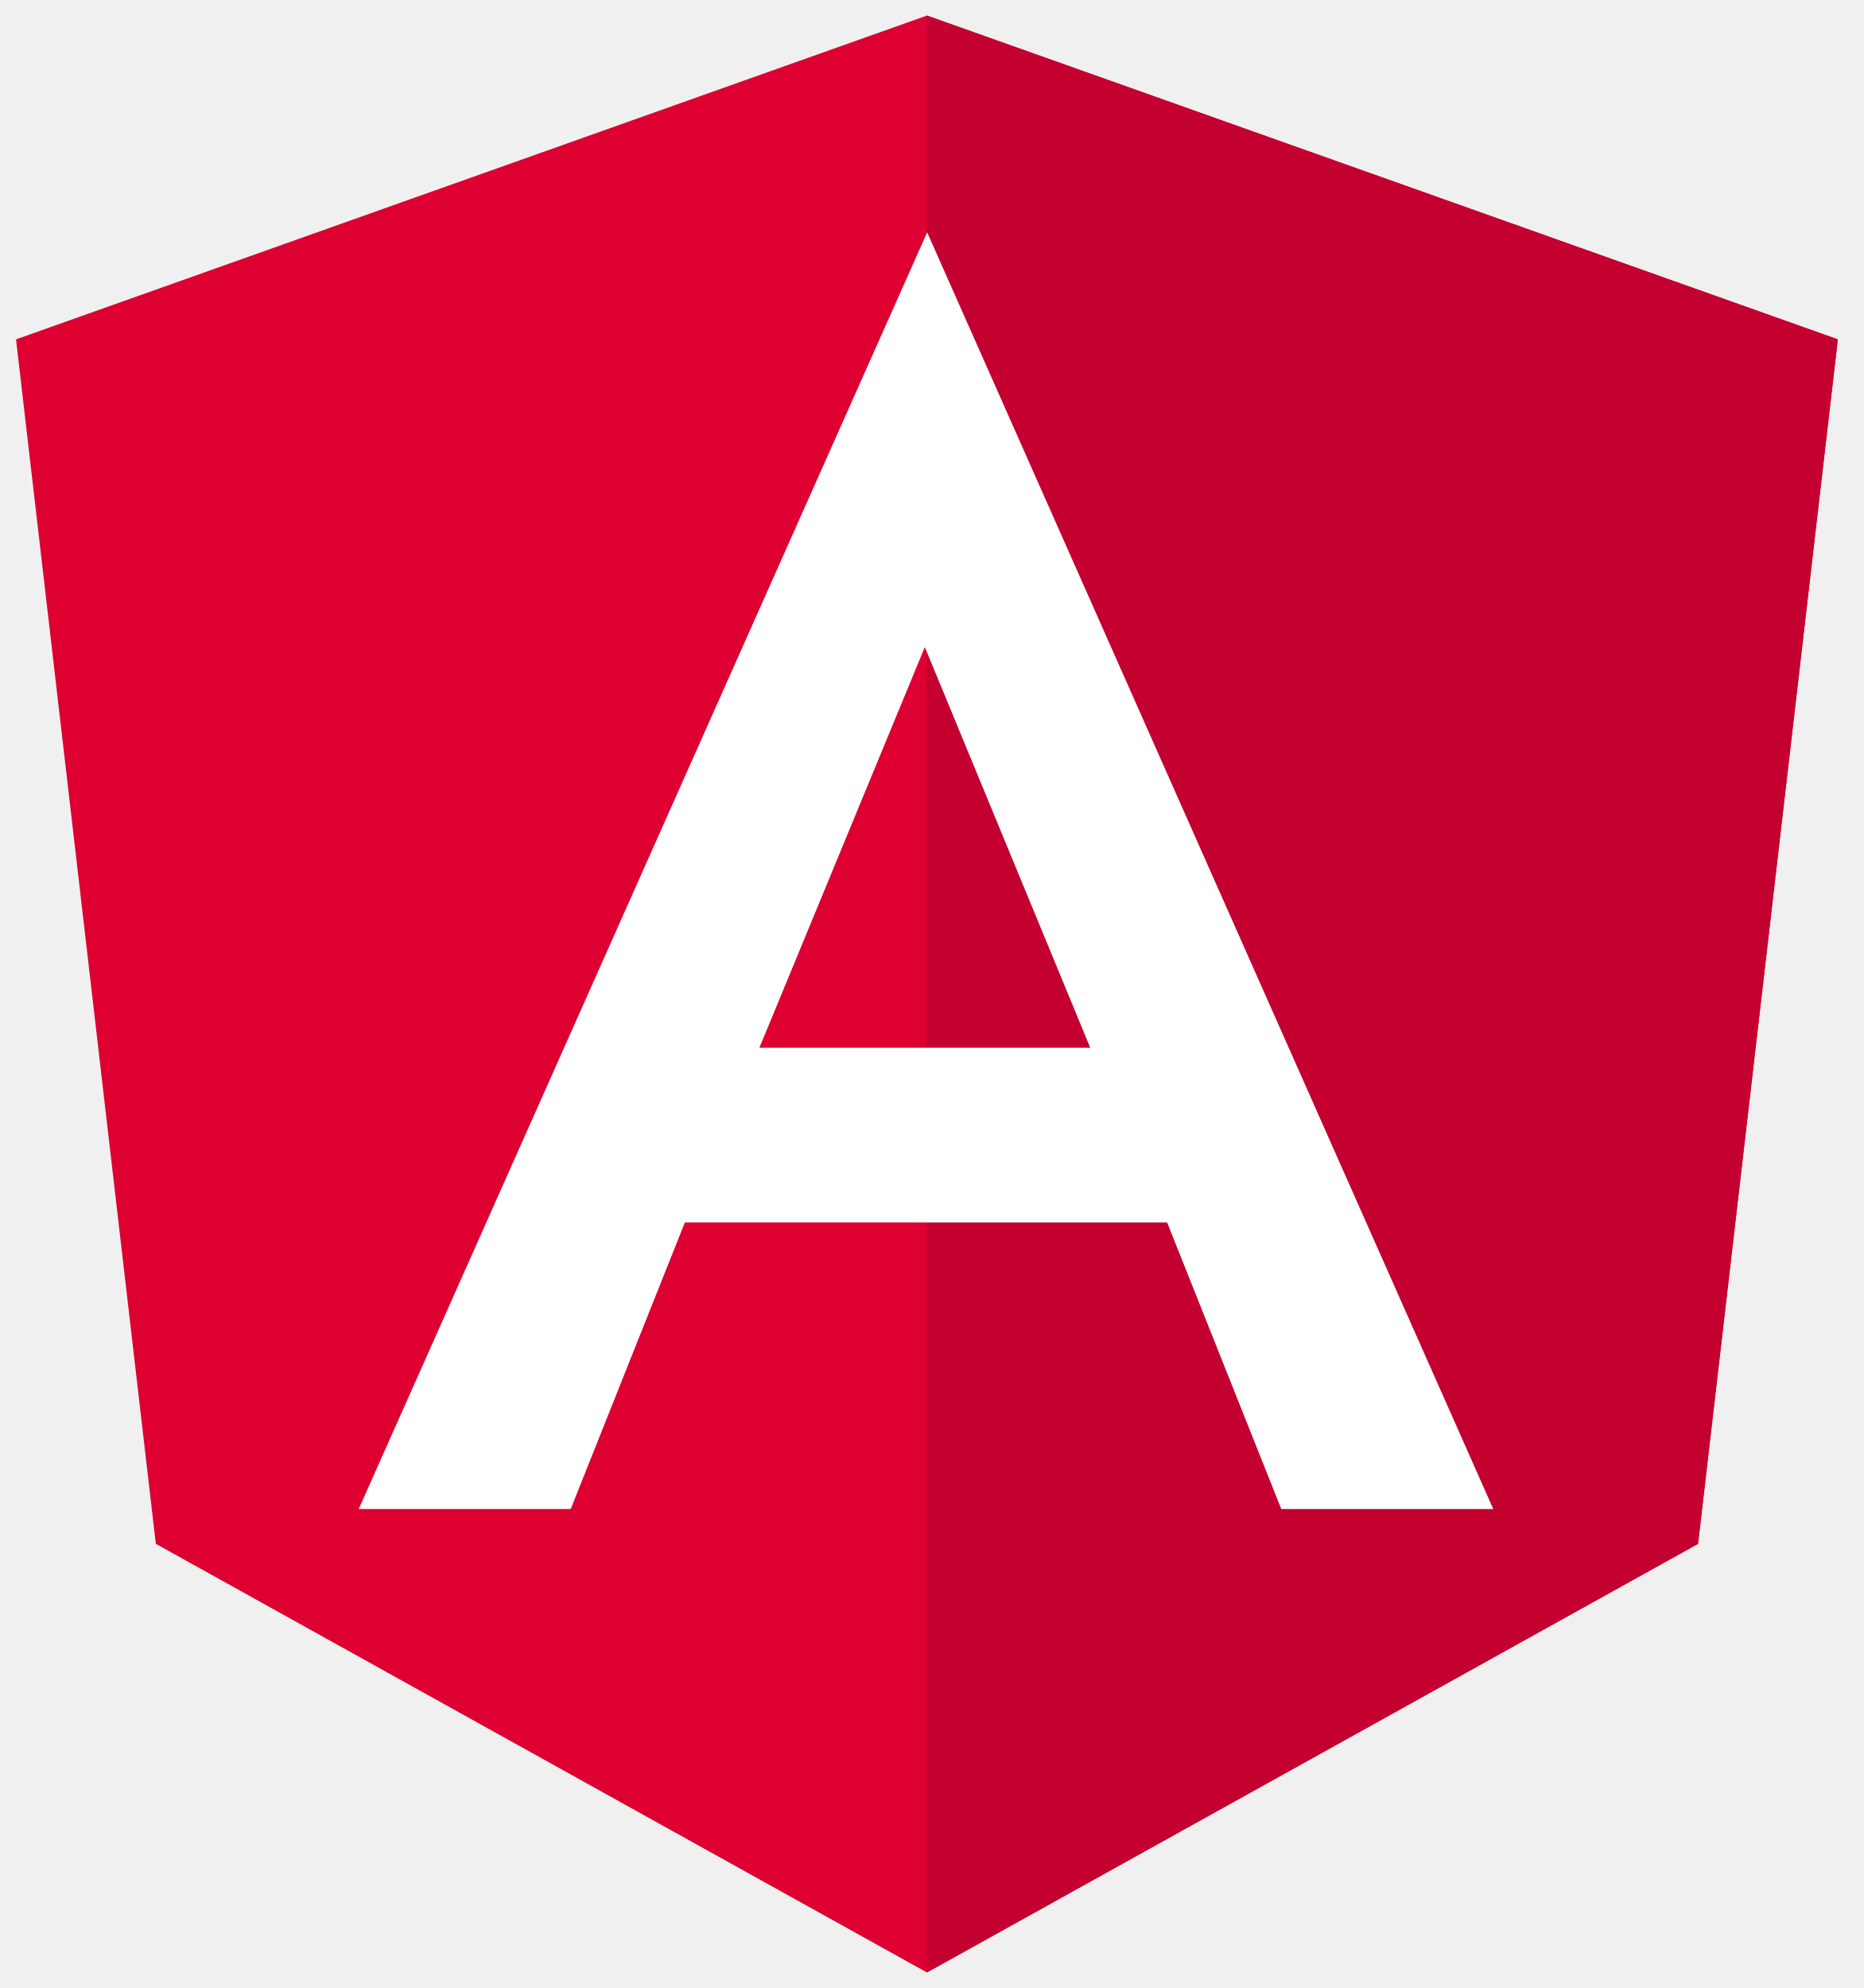
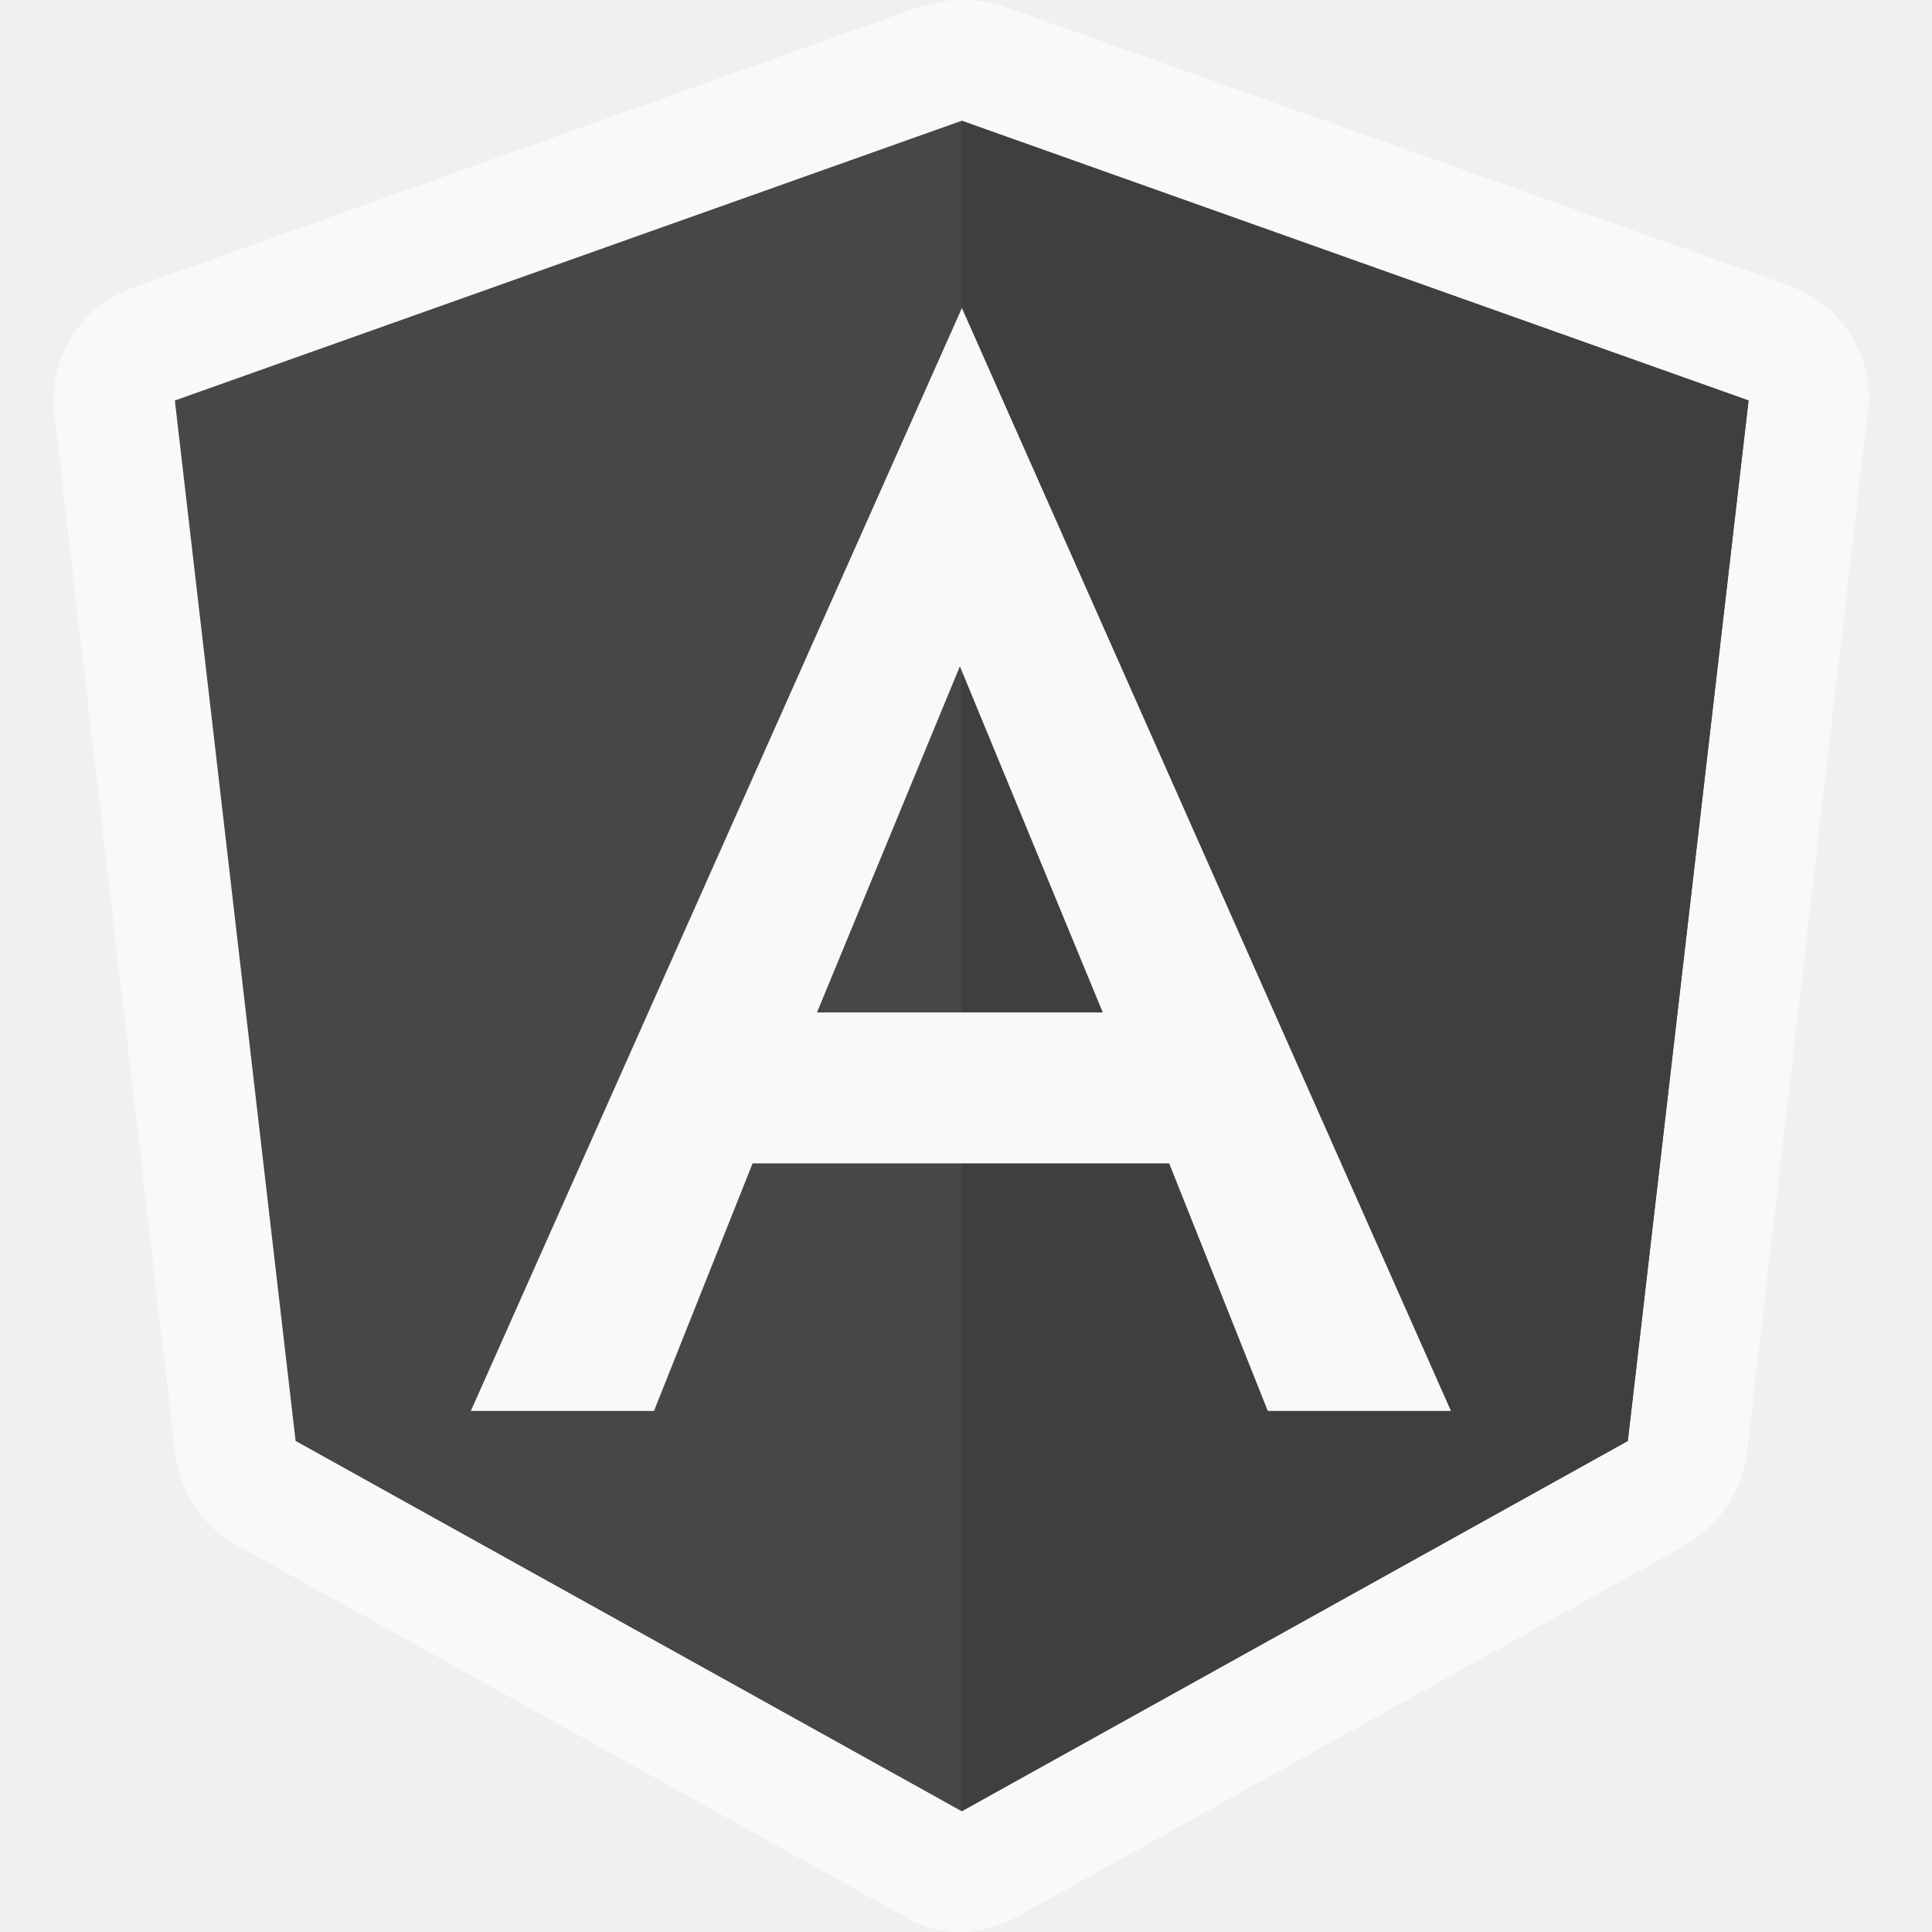
- <svg xmlns="http://www.w3.org/2000/svg" width="60" height="64" viewBox="0 0 60 64" fill="none">
-   <path d="M29.841 0.5L0.516 10.925L5.016 49.7L29.841 63.5L54.666 49.7L59.166 10.925L29.841 0.5Z" fill="#DD0031" />
-   <path d="M29.836 0.5V7.475V39.35V63.5L54.661 49.7L59.161 10.925L29.836 0.5Z" fill="#C3002F" />
-   <path d="M29.847 7.48L11.547 48.581H18.372L22.047 39.355H37.572L41.247 48.581H48.072L29.847 7.48ZM35.172 33.73H24.447L29.772 20.831L35.097 33.73H35.172Z" fill="white" />
+ <svg xmlns="http://www.w3.org/2000/svg" width="72" height="72" viewBox="0 0 72 72" fill="none">
+   <g style="mix-blend-mode:luminosity" clip-path="url(#clip0_2743_5687)">
+     <path d="M35.852 72C35.102 72 34.352 71.85 33.677 71.4L8.852 57.6C7.577 56.925 6.752 55.65 6.527 54.15L2.027 15.45C1.802 13.35 3.002 11.4 4.952 10.725L34.352 0.225C34.877 0.075 35.327 0 35.852 0C36.377 0 36.902 0.075 37.352 0.225L66.677 10.65C68.627 11.325 69.902 13.35 69.602 15.375L65.102 54.15C64.952 55.575 64.052 56.85 62.777 57.6L37.952 71.4C37.277 71.775 36.527 72 35.777 72H35.852Z" fill="#F8F9FA" />
+     <path d="M35.841 4.5L6.516 14.925L11.016 53.7L35.841 67.5L60.666 53.7L65.166 14.925L35.841 4.5Z" fill="#DD0031" />
+     <path d="M35.836 4.5V11.475V43.35V67.5L60.661 53.7L65.161 14.925L35.836 4.5Z" fill="#C3002F" />
+     <path d="M35.847 11.48L17.547 52.581H24.372L28.047 43.355H43.572L47.247 52.581H54.072L35.847 11.48ZM41.172 37.73H30.447L35.772 24.831L41.097 37.73H41.172Z" fill="#F8F9FA" />
+   </g>
+   <defs>
+     <clipPath id="clip0_2743_5687">
+       <rect width="72" height="72" fill="white" />
+     </clipPath>
+   </defs>
</svg>
